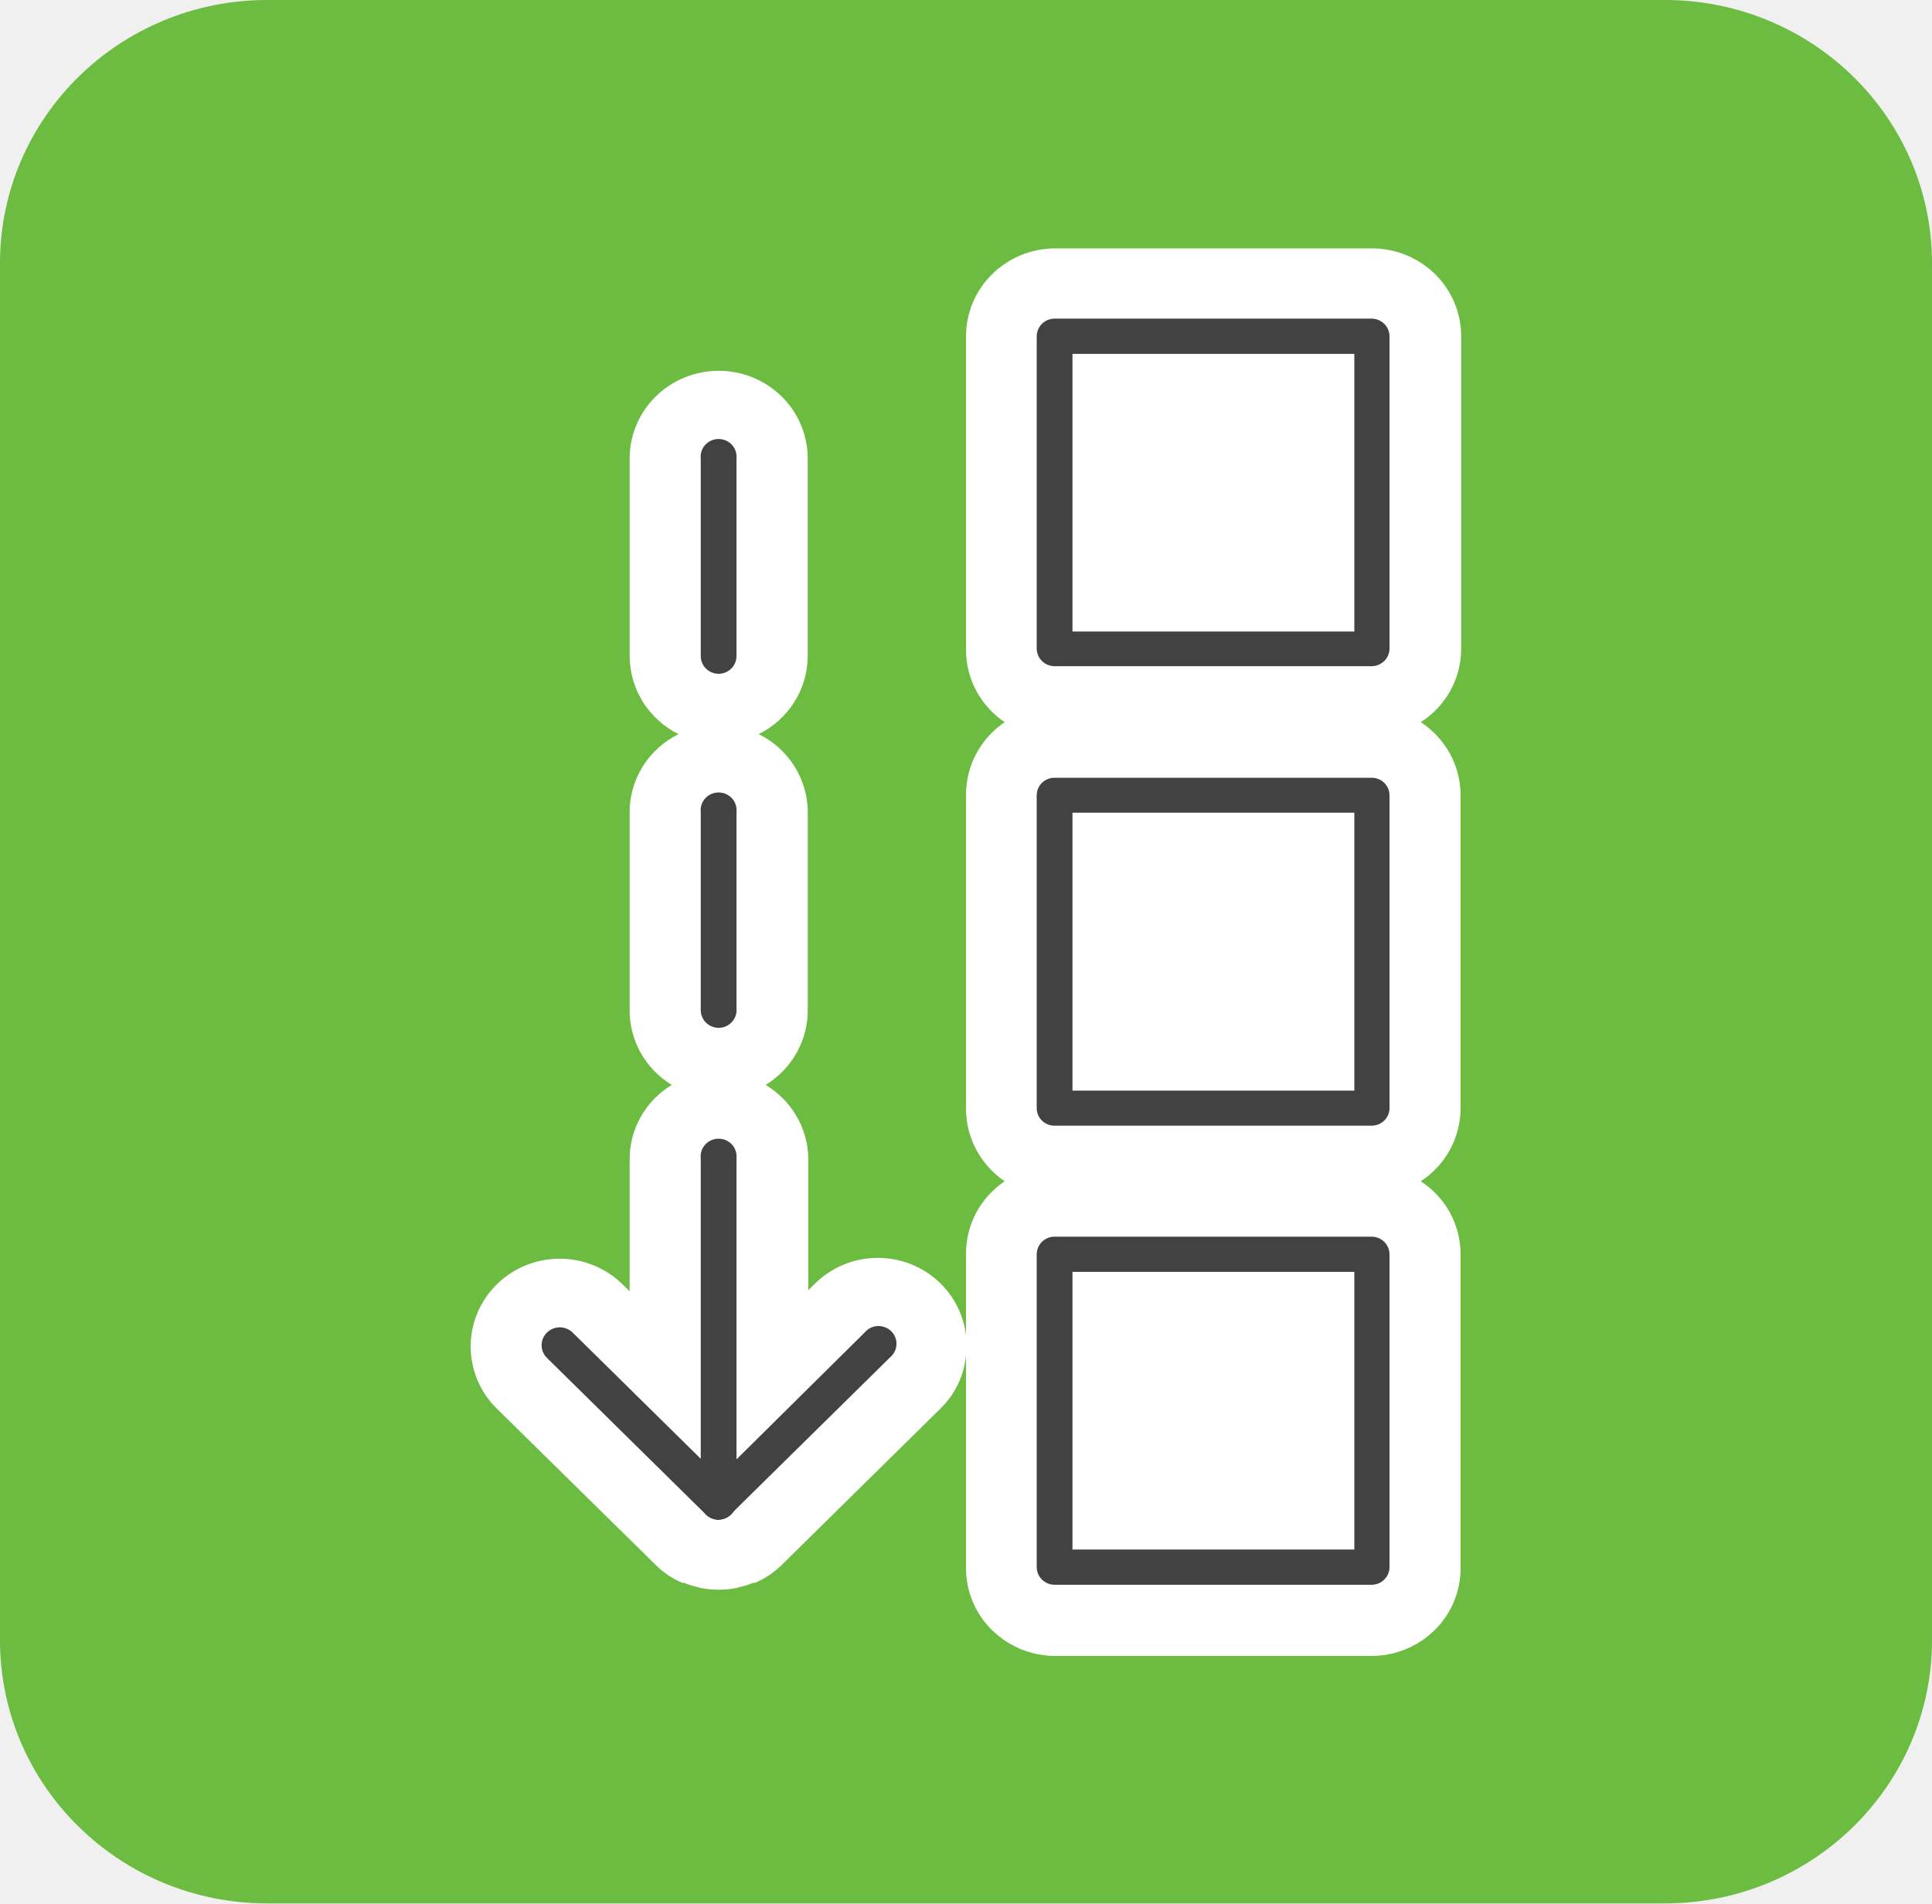
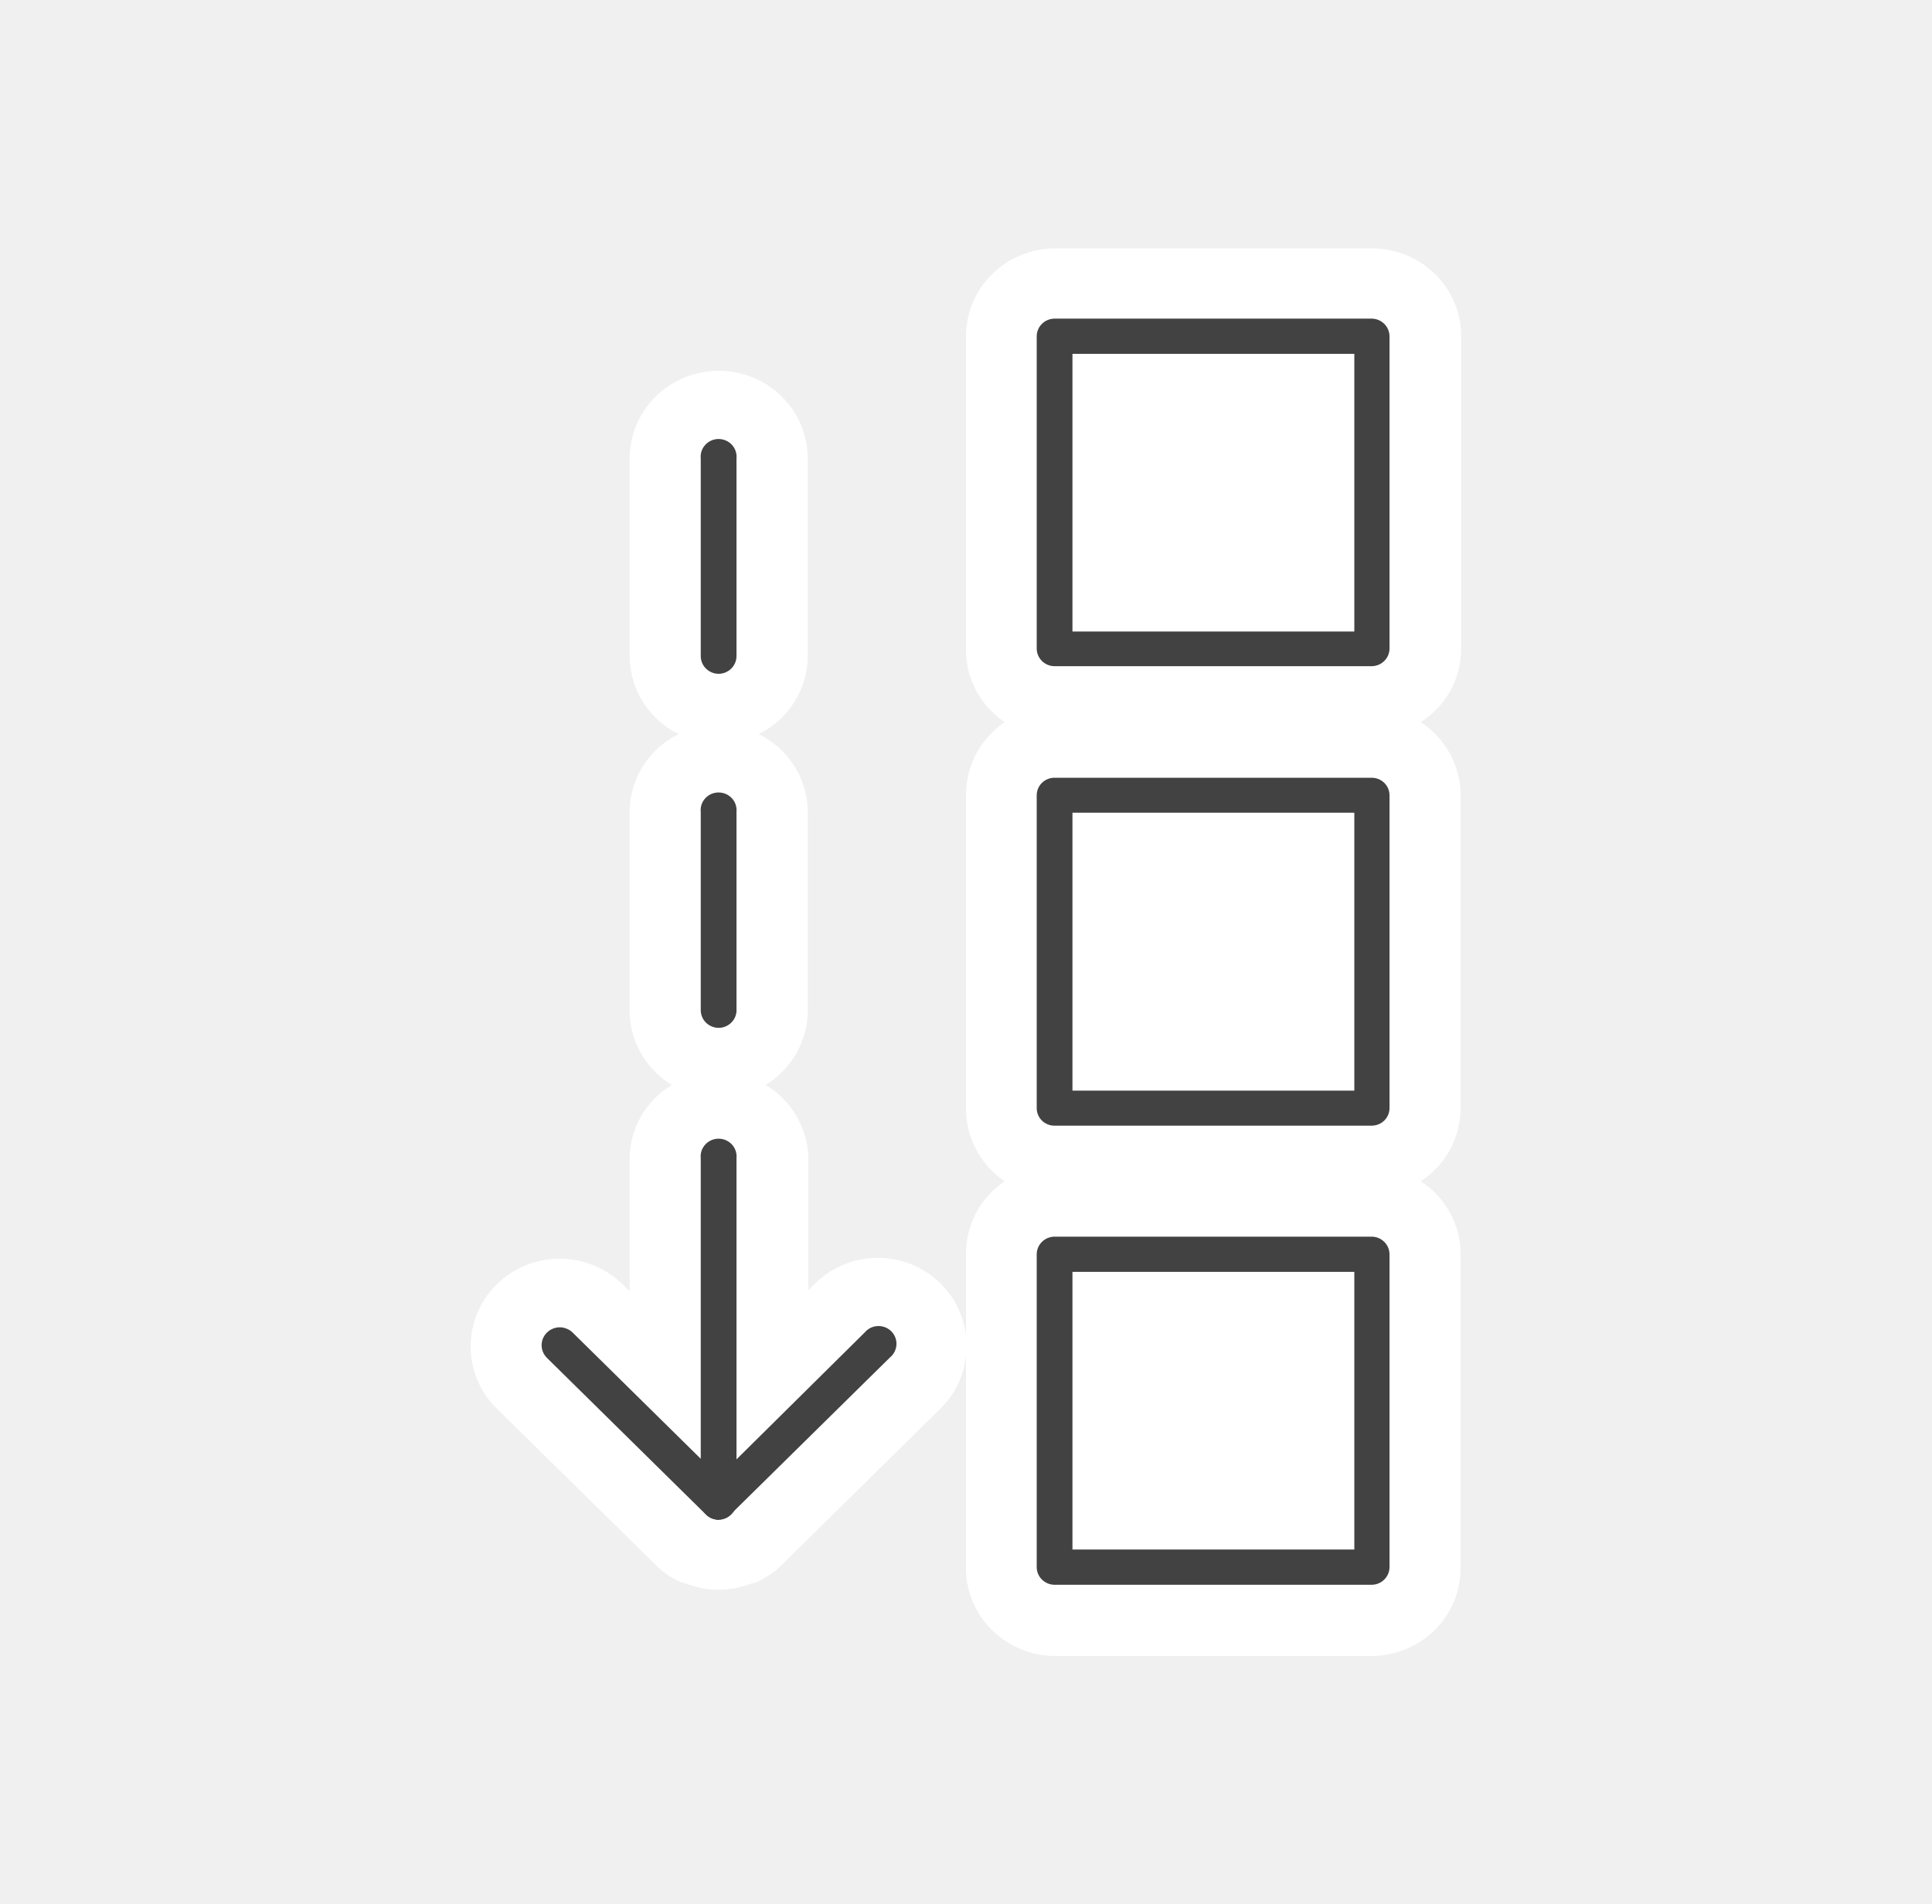
<svg xmlns="http://www.w3.org/2000/svg" width="68" height="67" fill="none">
-   <path d="M58.596 0H9.404C4.21 0 0 4.149 0 9.266v48.468C0 62.85 4.21 67 9.404 67h49.192C63.79 67 68 62.851 68 57.734V9.266C68 4.15 63.79 0 58.596 0z" fill="#6BBC40" />
  <path d="M51.428 22.854V11.832c0-.407-.081-.81-.24-1.185a3.086 3.086 0 00-.683-1.004 3.176 3.176 0 00-2.225-.9H37.114a3.165 3.165 0 00-2.201.914A3.073 3.073 0 0034 11.832v11.022a3.046 3.046 0 00.355 1.45c.237.447.582.83 1.005 1.116a3.117 3.117 0 00-1.004 1.12c-.237.448-.36.947-.356 1.453v11.014a3.064 3.064 0 00.356 1.453c.237.448.582.833 1.004 1.12a3.098 3.098 0 00-1.005 1.116 3.049 3.049 0 00-.355 1.45v2.868a3.05 3.05 0 00-.66-1.576 3.12 3.12 0 00-1.41-.989 3.166 3.166 0 00-1.727-.096 3.134 3.134 0 00-1.514.825l-.238.235V40.77a3.047 3.047 0 00-.415-1.48 3.104 3.104 0 00-1.088-1.1c.461-.283.84-.678 1.1-1.148.259-.47.391-.997.383-1.532v-6.928a3.042 3.042 0 00-.47-1.611 3.105 3.105 0 00-1.257-1.13 3.121 3.121 0 001.256-1.133 3.062 3.062 0 00.47-1.613V16.14a3.07 3.07 0 00-.917-2.184 3.158 3.158 0 00-2.217-.904 3.16 3.16 0 00-2.217.904 3.066 3.066 0 00-.918 2.184v6.955c.002.57.164 1.128.467 1.613.304.484.738.877 1.254 1.134a3.099 3.099 0 00-1.255 1.13 3.035 3.035 0 00-.466 1.61v6.928c-.01.535.121 1.064.381 1.534s.64.864 1.102 1.146a3.083 3.083 0 00-1.088 1.116c-.26.457-.395.973-.395 1.497v4.65l-.245-.241a3.159 3.159 0 00-2.216-.905c-.832 0-1.63.325-2.217.905a3.066 3.066 0 00-.918 2.184c0 .819.33 1.605.918 2.184l5.596 5.507c.268.269.587.483.939.63h.06c.155.063.314.113.477.148l.109.033c.415.08.842.08 1.258 0l.108-.033a2.79 2.79 0 00.476-.148h.068c.35-.15.668-.364.939-.63l5.59-5.507c.512-.5.83-1.162.897-1.87v7.451a3.056 3.056 0 00.898 2.201 3.183 3.183 0 002.216.928H48.28a3.174 3.174 0 002.215-.91 3.05 3.05 0 00.913-2.186V44.147a3.04 3.04 0 00-.372-1.457 3.092 3.092 0 00-1.029-1.109c.43-.282.784-.664 1.028-1.113.244-.449.372-.95.373-1.46V27.993c0-.51-.129-1.011-.373-1.46a3.112 3.112 0 00-1.028-1.113 3.095 3.095 0 001.04-1.106c.248-.448.38-.95.381-1.46z" fill="#fff" />
  <path d="M48.28 23.45H37.114a.637.637 0 01-.44-.182.62.62 0 01-.185-.434V11.832a.619.619 0 01.185-.434.638.638 0 01.44-.182H48.28a.637.637 0 01.44.182.618.618 0 01.186.434v11.022a.619.619 0 01-.192.42.638.638 0 01-.434.176zm-10.533-1.22h9.921v-9.775h-9.921v9.776zM48.28 39.624H37.114a.63.63 0 01-.442-.18.612.612 0 01-.183-.437V27.993c0-.164.066-.32.183-.436a.63.63 0 01.442-.18H48.28a.63.63 0 01.442.18.612.612 0 01.184.436v11.014a.61.61 0 01-.184.436.63.63 0 01-.442.18zM37.747 38.39h9.921v-9.782h-9.921v9.782zM48.28 55.784H37.114a.637.637 0 01-.44-.182.619.619 0 01-.185-.434V44.146a.619.619 0 01.185-.434.638.638 0 01.44-.182H48.28a.637.637 0 01.44.182.618.618 0 01.186.434v11.022a.618.618 0 01-.186.434.636.636 0 01-.44.182zm-10.533-1.24h9.921V44.77h-9.921v9.776zm-12.451-1.051a.637.637 0 01-.447-.183.619.619 0 01-.185-.44v-12.1a.613.613 0 01.159-.482.632.632 0 01.47-.206.64.64 0 01.47.206.622.622 0 01.159.482v12.1a.618.618 0 01-.183.438.637.637 0 01-.443.185zm0-29.775a.637.637 0 01-.447-.183.618.618 0 01-.185-.44V16.14a.613.613 0 01.159-.481.633.633 0 01.47-.206.64.64 0 01.47.206.623.623 0 01.159.481v6.955a.618.618 0 01-.183.438.637.637 0 01-.443.185zm0 12.462a.637.637 0 01-.447-.182.618.618 0 01-.185-.441v-6.975a.613.613 0 01.159-.482.633.633 0 01.47-.205.64.64 0 01.47.206.623.623 0 01.159.481v6.928a.615.615 0 01-.166.469.633.633 0 01-.46.201z" fill="#424242" />
  <path d="M25.296 53.493a.64.64 0 01-.58-.383.614.614 0 01.131-.676l5.59-5.534a.63.63 0 01.457-.223.642.642 0 01.475.182.62.62 0 01.12.717.624.624 0 01-.161.202l-5.59 5.507a.625.625 0 01-.442.208z" fill="#424242" />
  <path d="M25.296 53.493a.642.642 0 01-.449-.181l-5.59-5.508a.632.632 0 01-.194-.442.621.621 0 01.181-.449.64.64 0 01.695-.146.64.64 0 01.21.133l5.589 5.507a.62.62 0 01.133.673.625.625 0 01-.575.386v.027z" fill="#424242" />
</svg>
